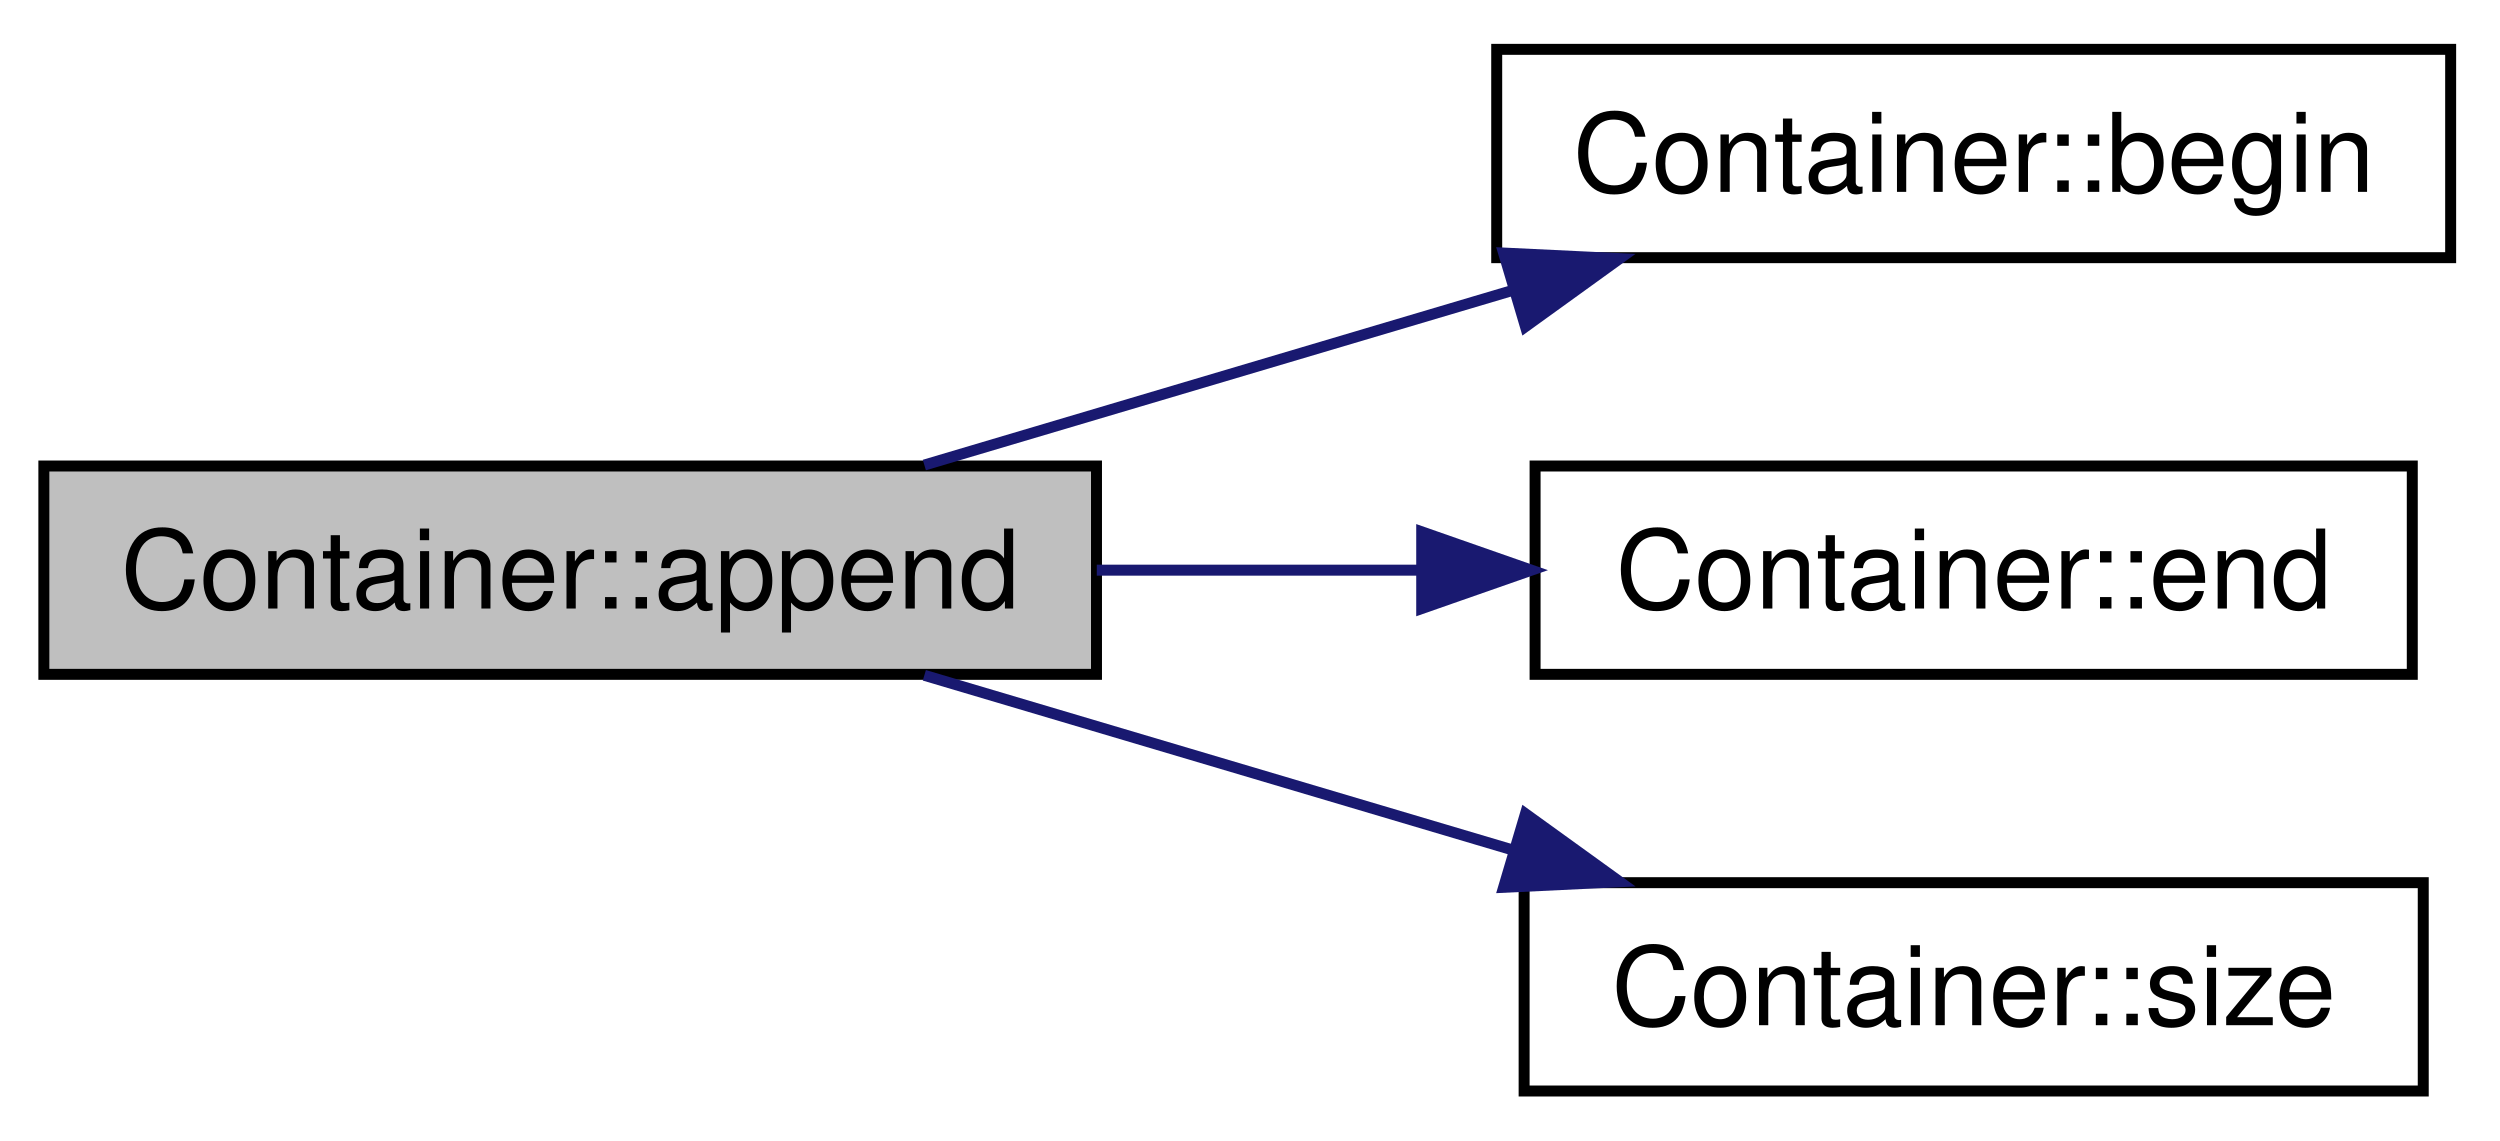
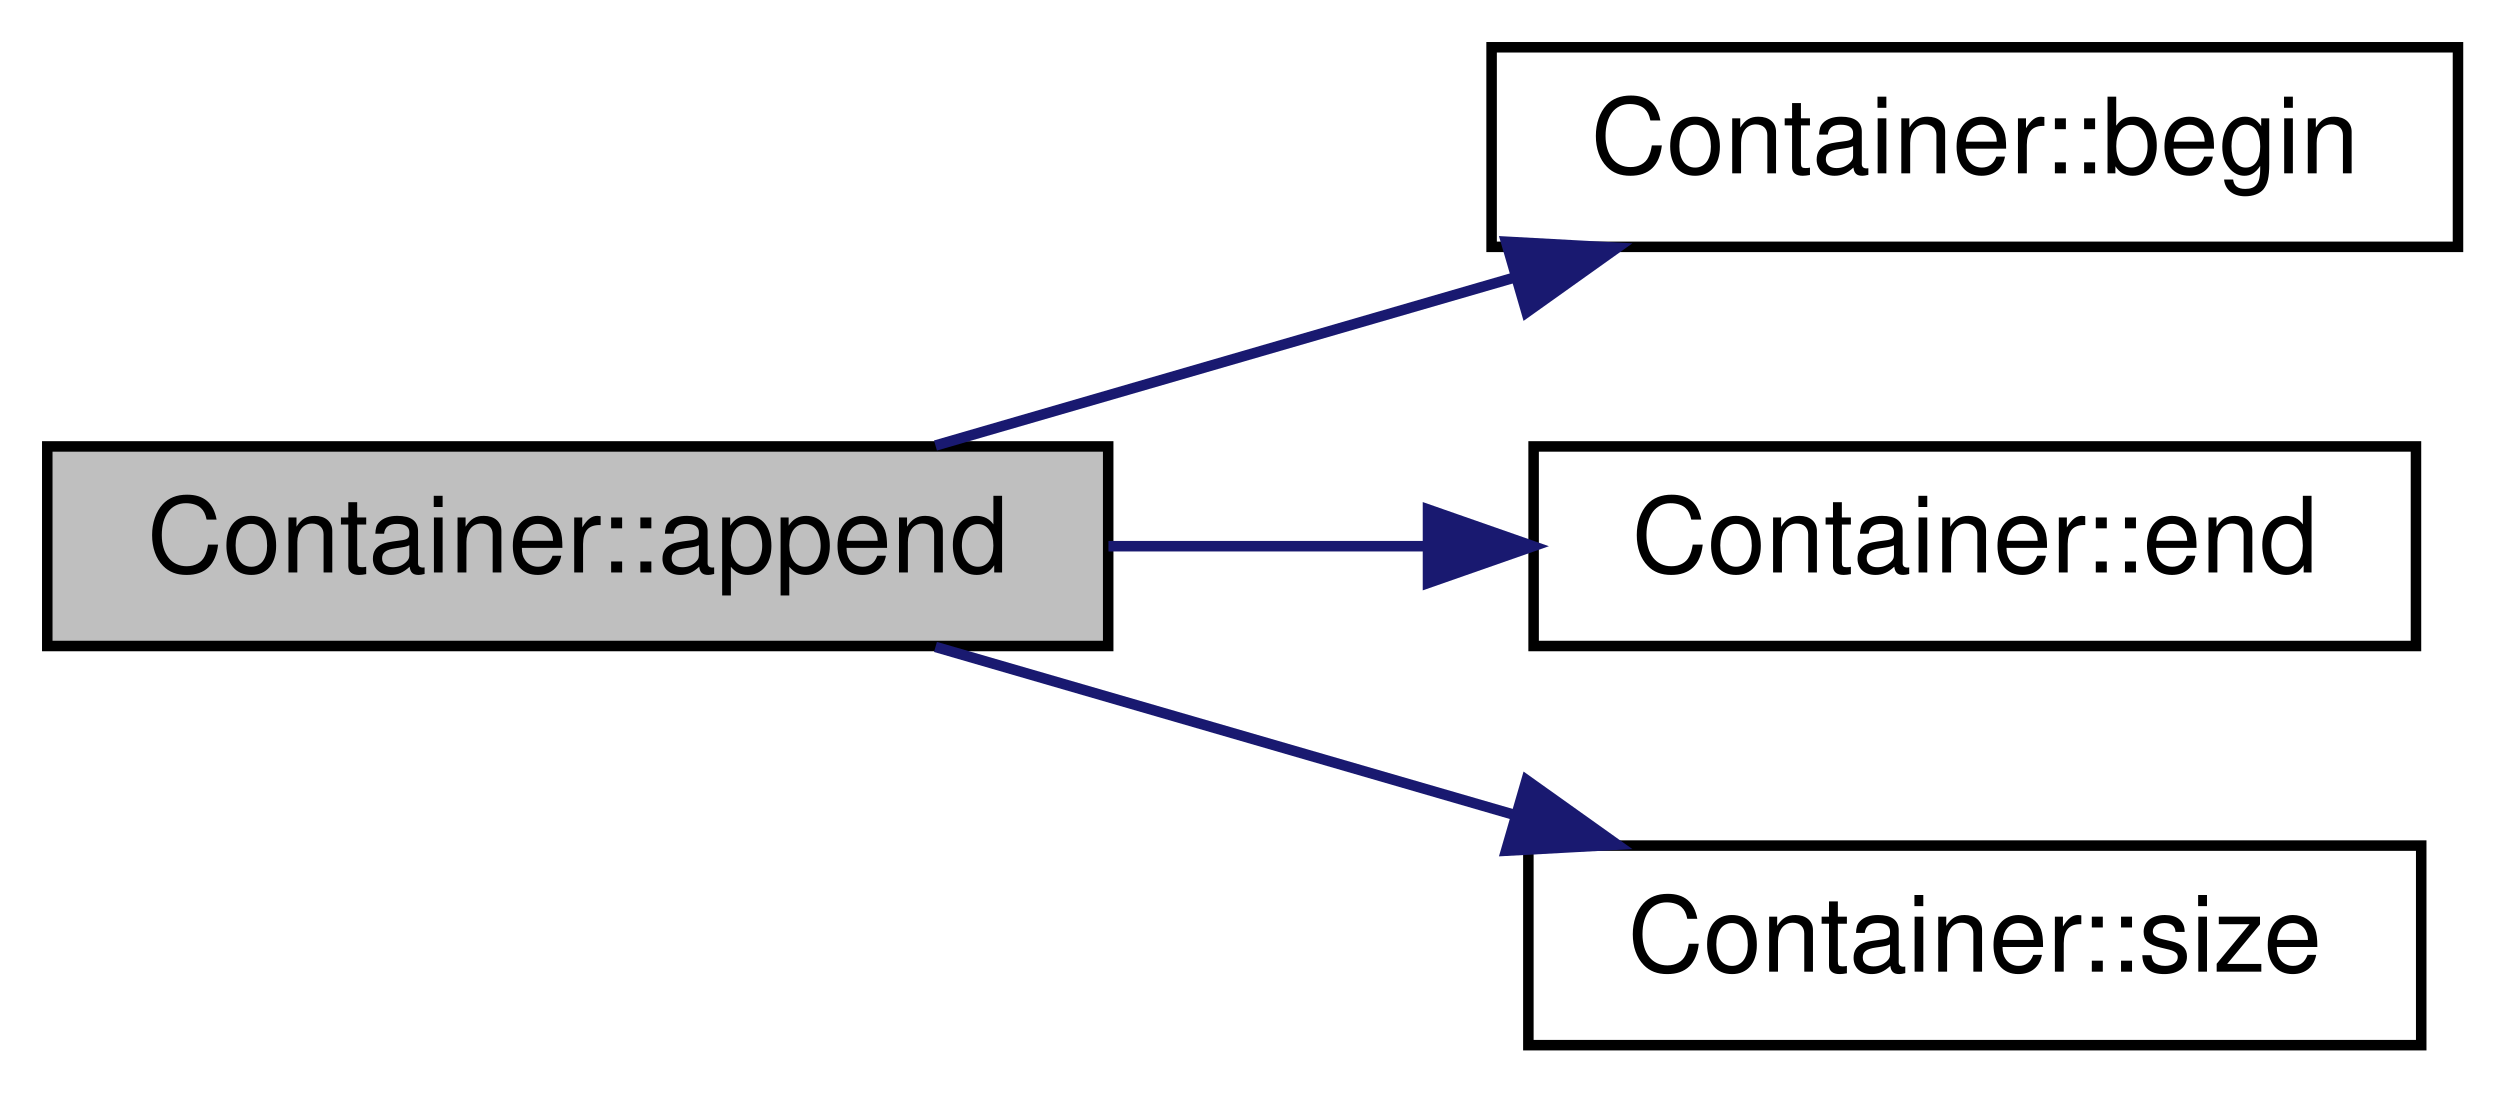
- <svg xmlns="http://www.w3.org/2000/svg" xmlns:xlink="http://www.w3.org/1999/xlink" width="228pt" height="104pt" viewBox="0.00 0.00 228.00 104.00">
+ <svg xmlns="http://www.w3.org/2000/svg" xmlns:xlink="http://www.w3.org/1999/xlink" width="238pt" height="104pt" viewBox="0.00 0.00 238.00 104.00">
  <g id="graph1" class="graph" transform="scale(1 1) rotate(0) translate(4 100)">
-     <polygon fill="white" stroke="white" points="-4,5 -4,-100 225,-100 225,5 -4,5" />
+     <polygon fill="white" stroke="white" points="-4,5 -4,-100 235,-100 235,5 -4,5" />
    <g id="node1" class="node">
-       <polygon fill="#bfbfbf" stroke="black" points="0,-38.5 0,-57.5 96,-57.5 96,-38.5 0,-38.5" />
-       <text text-anchor="middle" x="48" y="-44.5" font-family="Helvetica,sans-Serif" font-size="10.00">Container::append</text>
+       <polygon fill="#bfbfbf" stroke="black" points="0.5,-38.5 0.5,-57.5 101.5,-57.5 101.5,-38.5 0.5,-38.5" />
+       <text text-anchor="middle" x="51" y="-45.5" font-family="Helvetica,sans-Serif" font-size="10.00">Container::append</text>
    </g>
    <g id="node3" class="node">
      <a xlink:href="class_container.html#ac5e2a75311f6e6a690ca67603490ddb1" target="_top" xlink:title="Container::begin">
-         <polygon fill="white" stroke="black" points="132.5,-76.5 132.5,-95.5 219.5,-95.5 219.5,-76.5 132.5,-76.5" />
-         <text text-anchor="middle" x="176" y="-82.5" font-family="Helvetica,sans-Serif" font-size="10.00">Container::begin</text>
+         <polygon fill="white" stroke="black" points="138,-76.5 138,-95.5 230,-95.5 230,-76.5 138,-76.5" />
+         <text text-anchor="middle" x="184" y="-83.5" font-family="Helvetica,sans-Serif" font-size="10.00">Container::begin</text>
      </a>
    </g>
    <g id="edge2" class="edge">
-       <path fill="none" stroke="midnightblue" d="M80.3,-57.589C96.52,-62.404 116.375,-68.299 133.787,-73.468" />
-       <polygon fill="midnightblue" stroke="midnightblue" points="133.128,-76.923 143.711,-76.414 135.12,-70.213 133.128,-76.923" />
+       <path fill="none" stroke="midnightblue" d="M85.057,-57.589C101.813,-62.449 122.358,-68.409 140.297,-73.613" />
+       <polygon fill="midnightblue" stroke="midnightblue" points="139.375,-76.99 149.954,-76.414 141.325,-70.267 139.375,-76.99" />
    </g>
    <g id="node5" class="node">
      <a xlink:href="class_container.html#a266eabe62963d6909d3aca7f105e203e" target="_top" xlink:title="Container::end">
-         <polygon fill="white" stroke="black" points="136,-38.5 136,-57.5 216,-57.5 216,-38.5 136,-38.5" />
-         <text text-anchor="middle" x="176" y="-44.5" font-family="Helvetica,sans-Serif" font-size="10.00">Container::end</text>
+         <polygon fill="white" stroke="black" points="142,-38.5 142,-57.5 226,-57.5 226,-38.5 142,-38.5" />
+         <text text-anchor="middle" x="184" y="-45.5" font-family="Helvetica,sans-Serif" font-size="10.00">Container::end</text>
      </a>
    </g>
    <g id="edge4" class="edge">
-       <path fill="none" stroke="midnightblue" d="M96.027,-48C105.612,-48 115.708,-48 125.378,-48" />
-       <polygon fill="midnightblue" stroke="midnightblue" points="125.659,-51.5 135.659,-48 125.659,-44.5 125.659,-51.5" />
+       <path fill="none" stroke="midnightblue" d="M101.525,-48C111.42,-48 121.833,-48 131.783,-48" />
+       <polygon fill="midnightblue" stroke="midnightblue" points="131.944,-51.5 141.944,-48 131.944,-44.5 131.944,-51.5" />
    </g>
    <g id="node7" class="node">
      <a xlink:href="class_container.html#a842c3d9eca81b78b59112fde9707b091" target="_top" xlink:title="Returns the size or length of the vector.">
-         <polygon fill="white" stroke="black" points="135,-0.5 135,-19.5 217,-19.5 217,-0.5 135,-0.5" />
-         <text text-anchor="middle" x="176" y="-6.5" font-family="Helvetica,sans-Serif" font-size="10.00">Container::size</text>
+         <polygon fill="white" stroke="black" points="141.5,-0.5 141.5,-19.5 226.5,-19.5 226.5,-0.5 141.5,-0.5" />
+         <text text-anchor="middle" x="184" y="-7.5" font-family="Helvetica,sans-Serif" font-size="10.00">Container::size</text>
      </a>
    </g>
    <g id="edge6" class="edge">
-       <path fill="none" stroke="midnightblue" d="M80.3,-38.411C96.52,-33.596 116.375,-27.701 133.787,-22.532" />
-       <polygon fill="midnightblue" stroke="midnightblue" points="135.12,-25.787 143.711,-19.586 133.128,-19.077 135.12,-25.787" />
+       <path fill="none" stroke="midnightblue" d="M85.057,-38.411C101.813,-33.551 122.358,-27.591 140.297,-22.387" />
+       <polygon fill="midnightblue" stroke="midnightblue" points="141.325,-25.733 149.954,-19.586 139.375,-19.011 141.325,-25.733" />
    </g>
  </g>
</svg>
